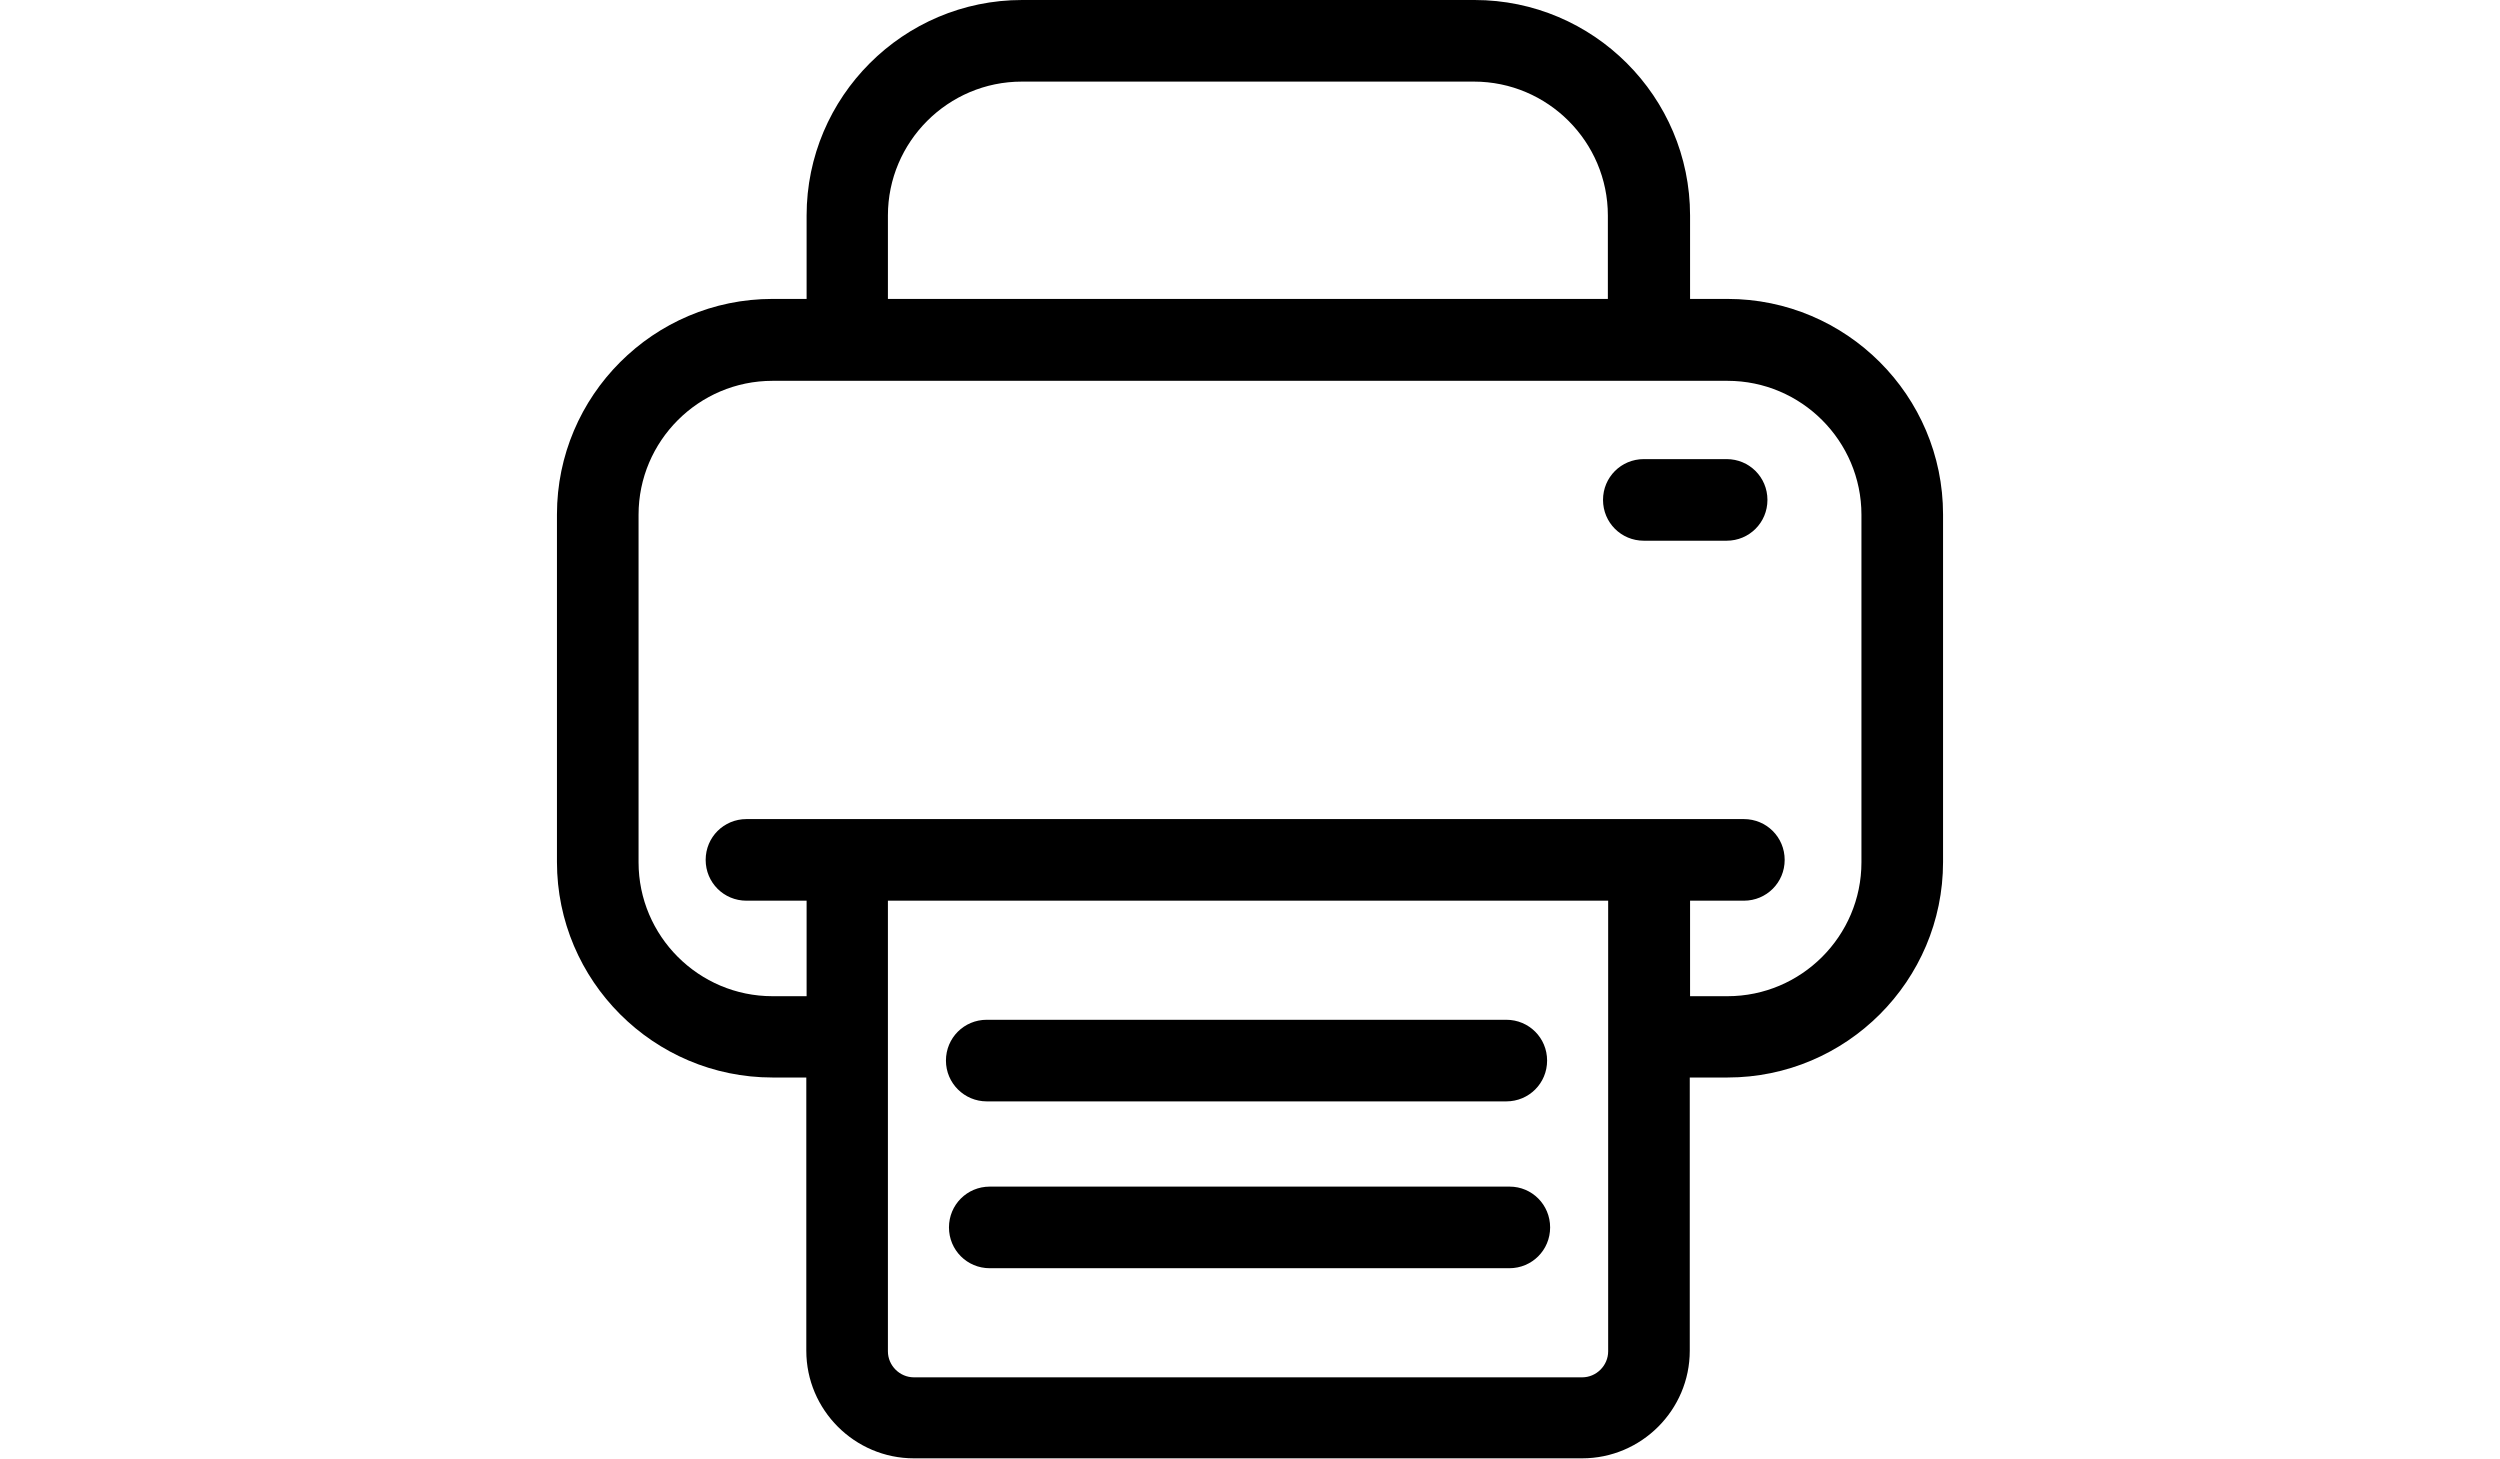
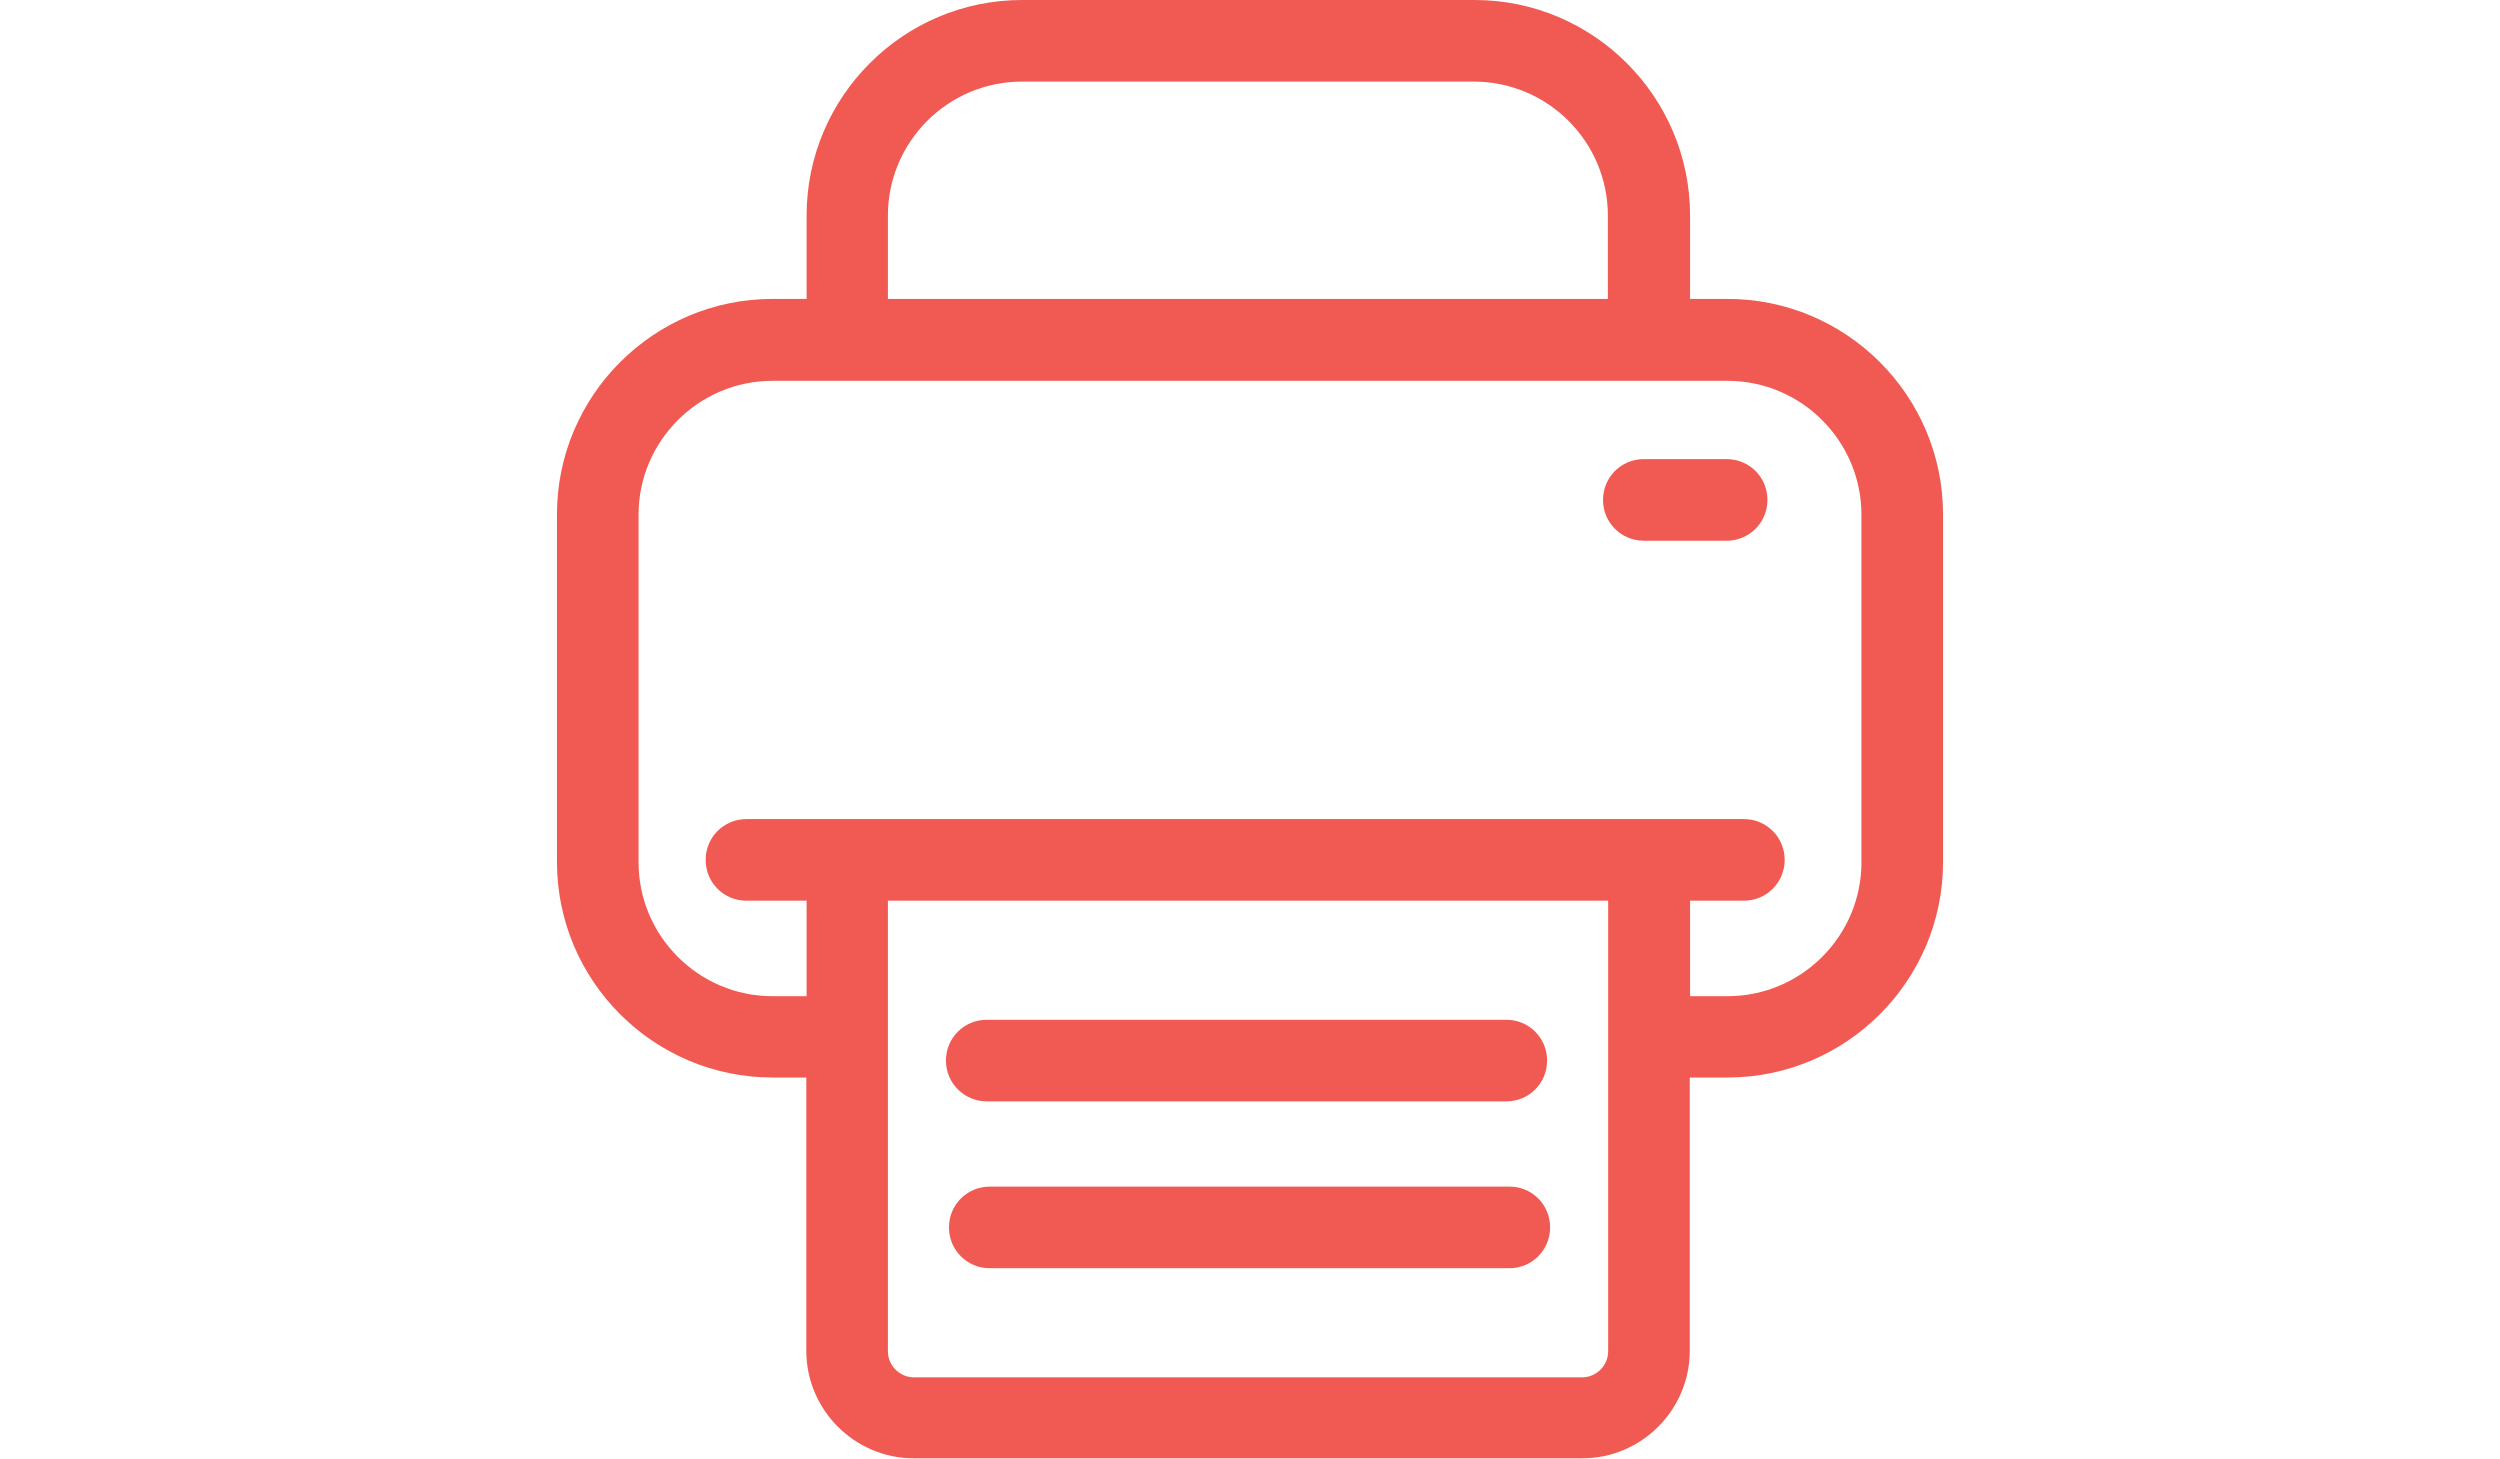
- <svg xmlns="http://www.w3.org/2000/svg" version="1.1" id="Capa_1" x="0px" y="0px" width="960px" height="560px" viewBox="0 0 960 560" enable-background="new 0 0 960 560" xml:space="preserve">
+ <svg xmlns="http://www.w3.org/2000/svg" version="1.1" id="Capa_1" x="0px" y="0px" width="960px" height="560px" viewBox="0 0 960 560" fill="#f05a52" enable-background="new 0 0 960 560" xml:space="preserve">
  <g>
    <g>
      <path d="M663.378,114.786h-14.392V82.752C648.986,37.14,611.847,0,566.234,0H392.489c-45.613,0-82.752,37.14-82.752,82.752v32.033    h-13.115c-45.612,0-82.752,37.14-82.752,82.752V331.01c0,45.612,37.14,82.752,82.752,82.752h12.999v104.92    c0,22.748,18.57,41.318,41.318,41.318h256.614c22.748,0,41.317-18.57,41.317-41.318v-104.92h14.508    c45.612,0,82.753-37.14,82.753-82.752V197.538C746.131,151.925,708.99,114.786,663.378,114.786z M340.958,82.752    c0-28.319,23.096-51.416,51.416-51.416h173.629c28.319,0,51.416,23.096,51.416,51.416v32.033h-276.46V82.752z M617.533,518.914    c0,5.455-4.526,9.981-9.98,9.981H350.939c-5.455,0-9.981-4.526-9.981-9.981V345.865h276.576V518.914z M714.794,331.125    c0,28.319-23.097,51.416-51.416,51.416h-14.392v-36.676h20.659c8.705,0,15.669-6.964,15.669-15.668    c0-8.705-6.964-15.669-15.669-15.669H286.641c-8.705,0-15.668,6.964-15.668,15.669c0,8.704,6.963,15.668,15.668,15.668h23.096    v36.676h-13.115c-28.319,0-51.416-23.097-51.416-51.416V197.654c0-28.319,23.097-51.416,51.416-51.416h366.756    c28.319,0,51.416,23.097,51.416,51.416V331.125z" />
      <path d="M378.91,422.931h199.511c8.704,0,15.668-6.964,15.668-15.669c0-8.704-6.964-15.668-15.668-15.668H378.91    c-8.705,0-15.668,6.964-15.668,15.668C363.241,415.967,370.321,422.931,378.91,422.931z" />
      <path d="M579.697,455.66H380.07c-8.705,0-15.668,6.964-15.668,15.668c0,8.705,6.964,15.669,15.668,15.669h199.511    c8.705,0,15.669-6.964,15.669-15.669C595.25,462.624,588.286,455.66,579.697,455.66z" />
      <path d="M663.03,176.298h-31.802c-8.704,0-15.668,6.964-15.668,15.668s6.964,15.668,15.668,15.668h31.802    c8.704,0,15.668-6.964,15.668-15.668S671.734,176.298,663.03,176.298z" />
    </g>
  </g>
</svg>
